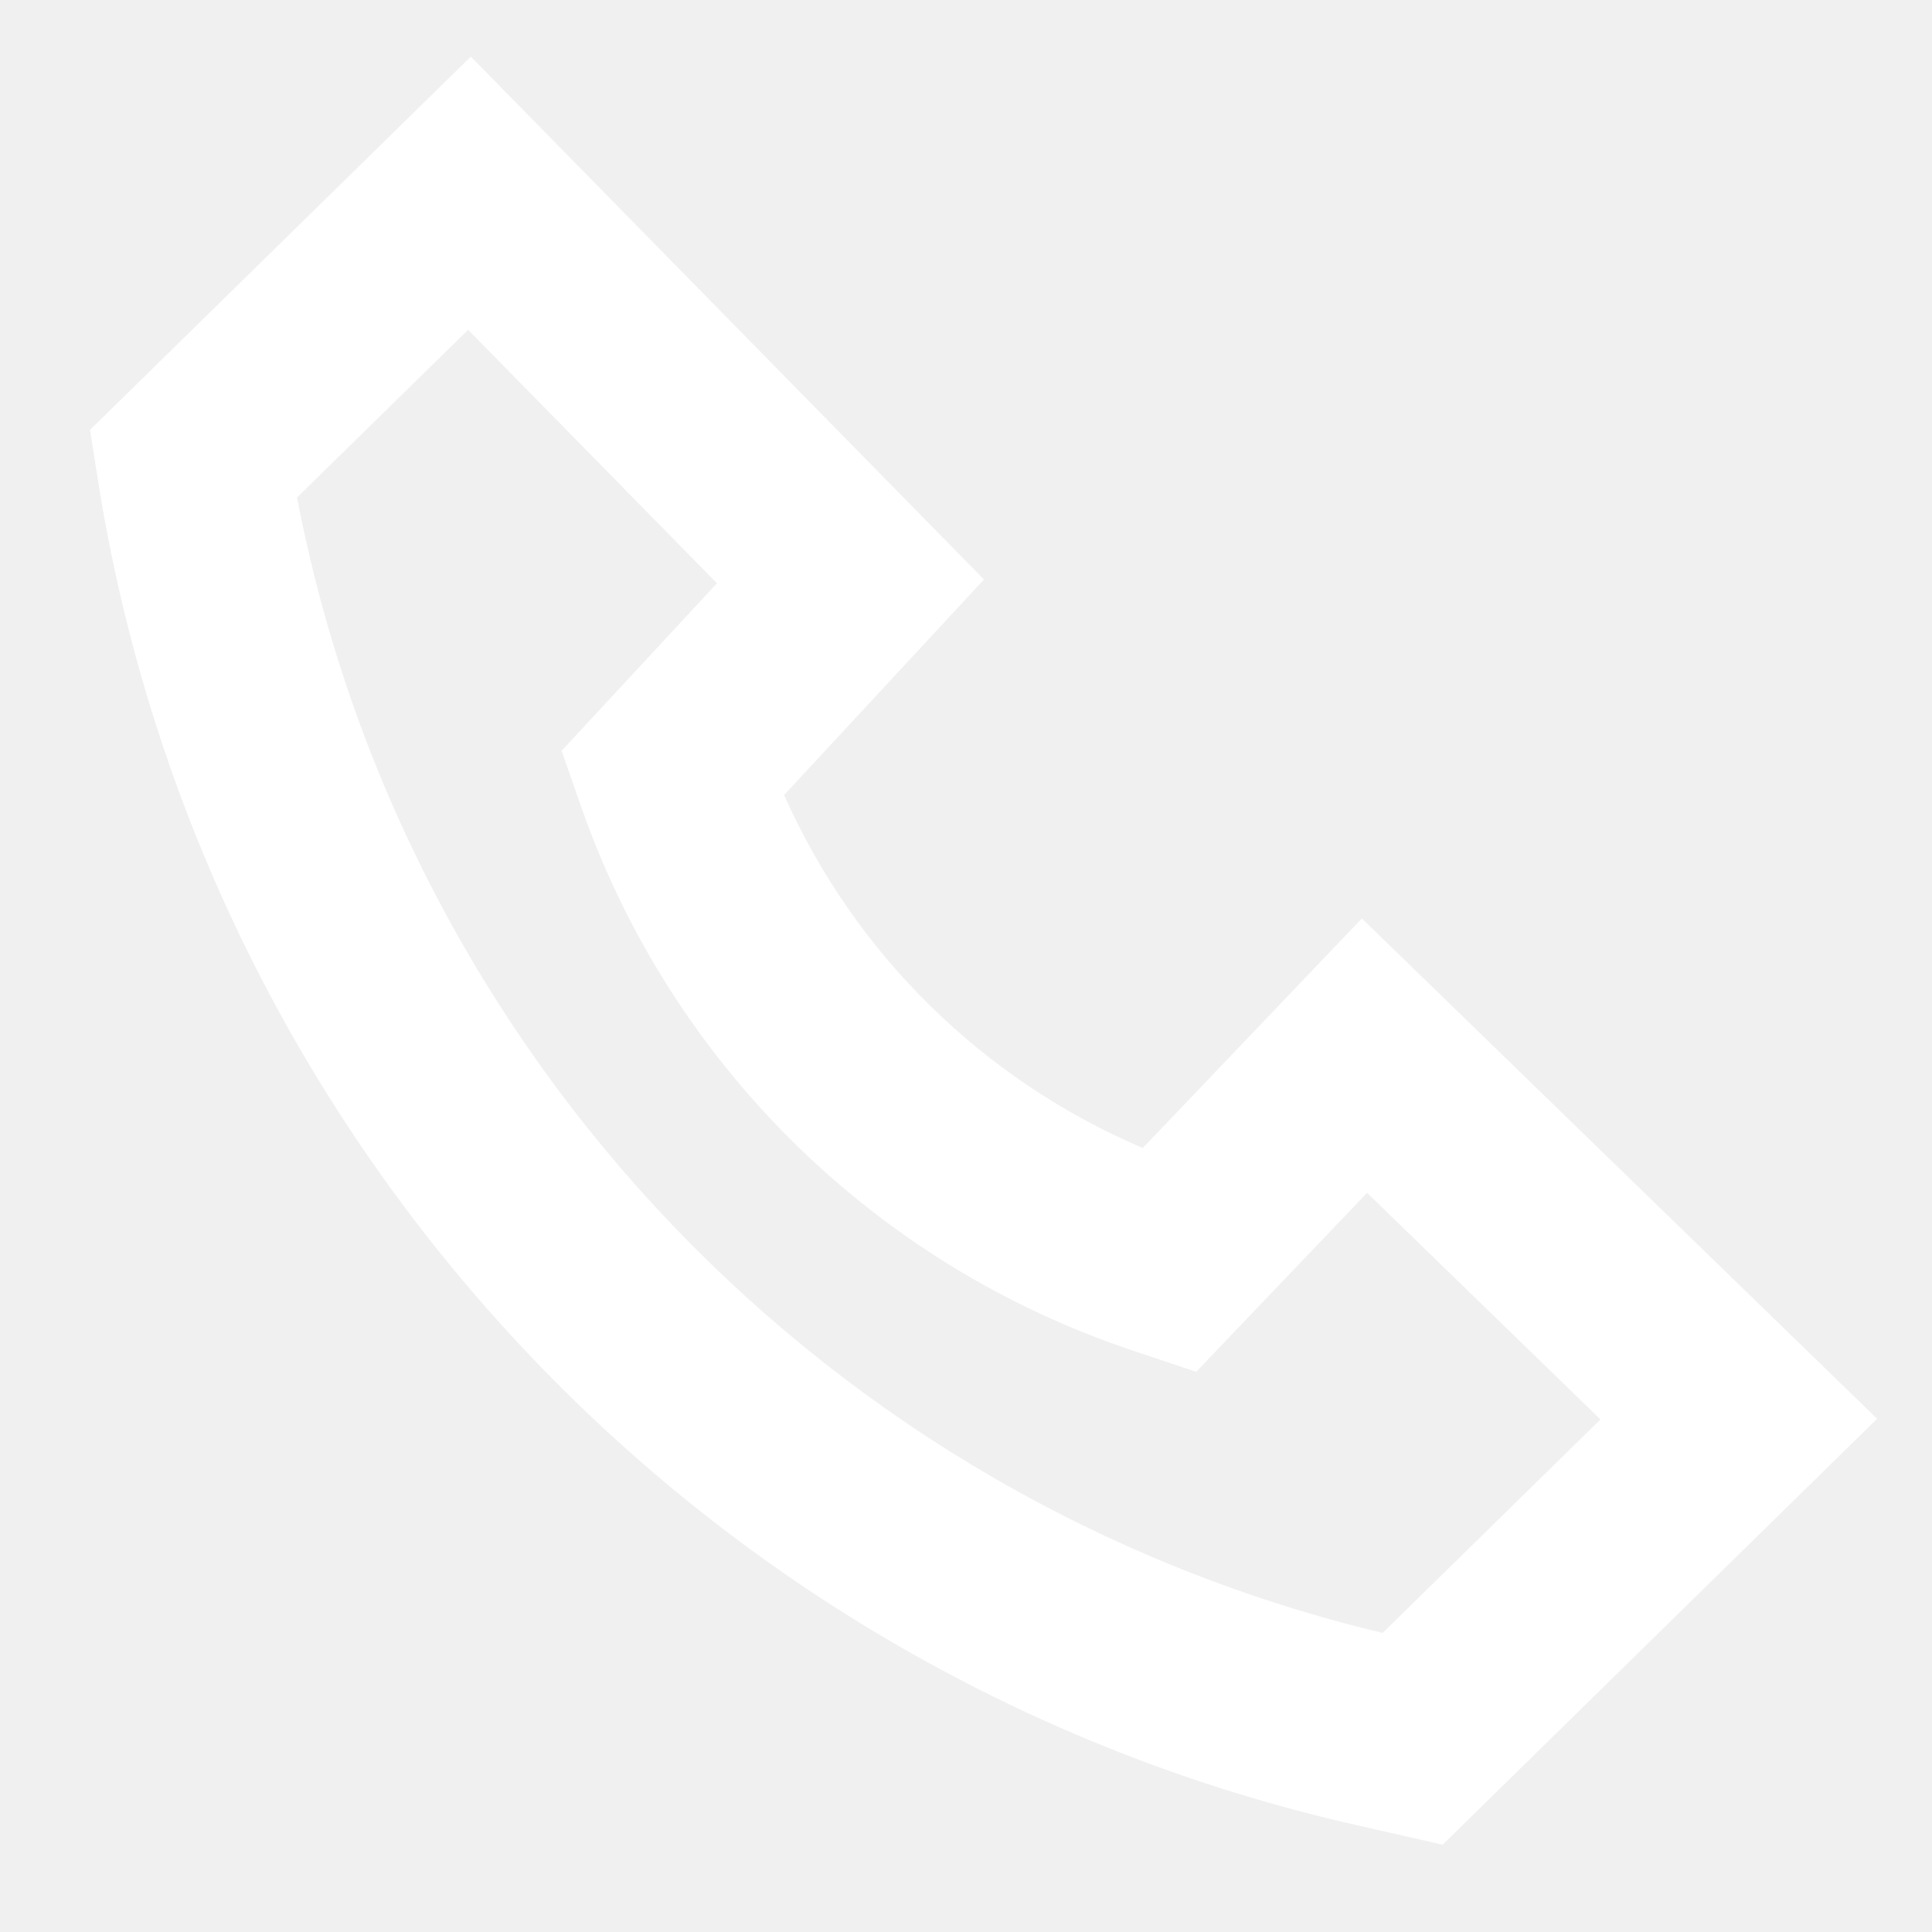
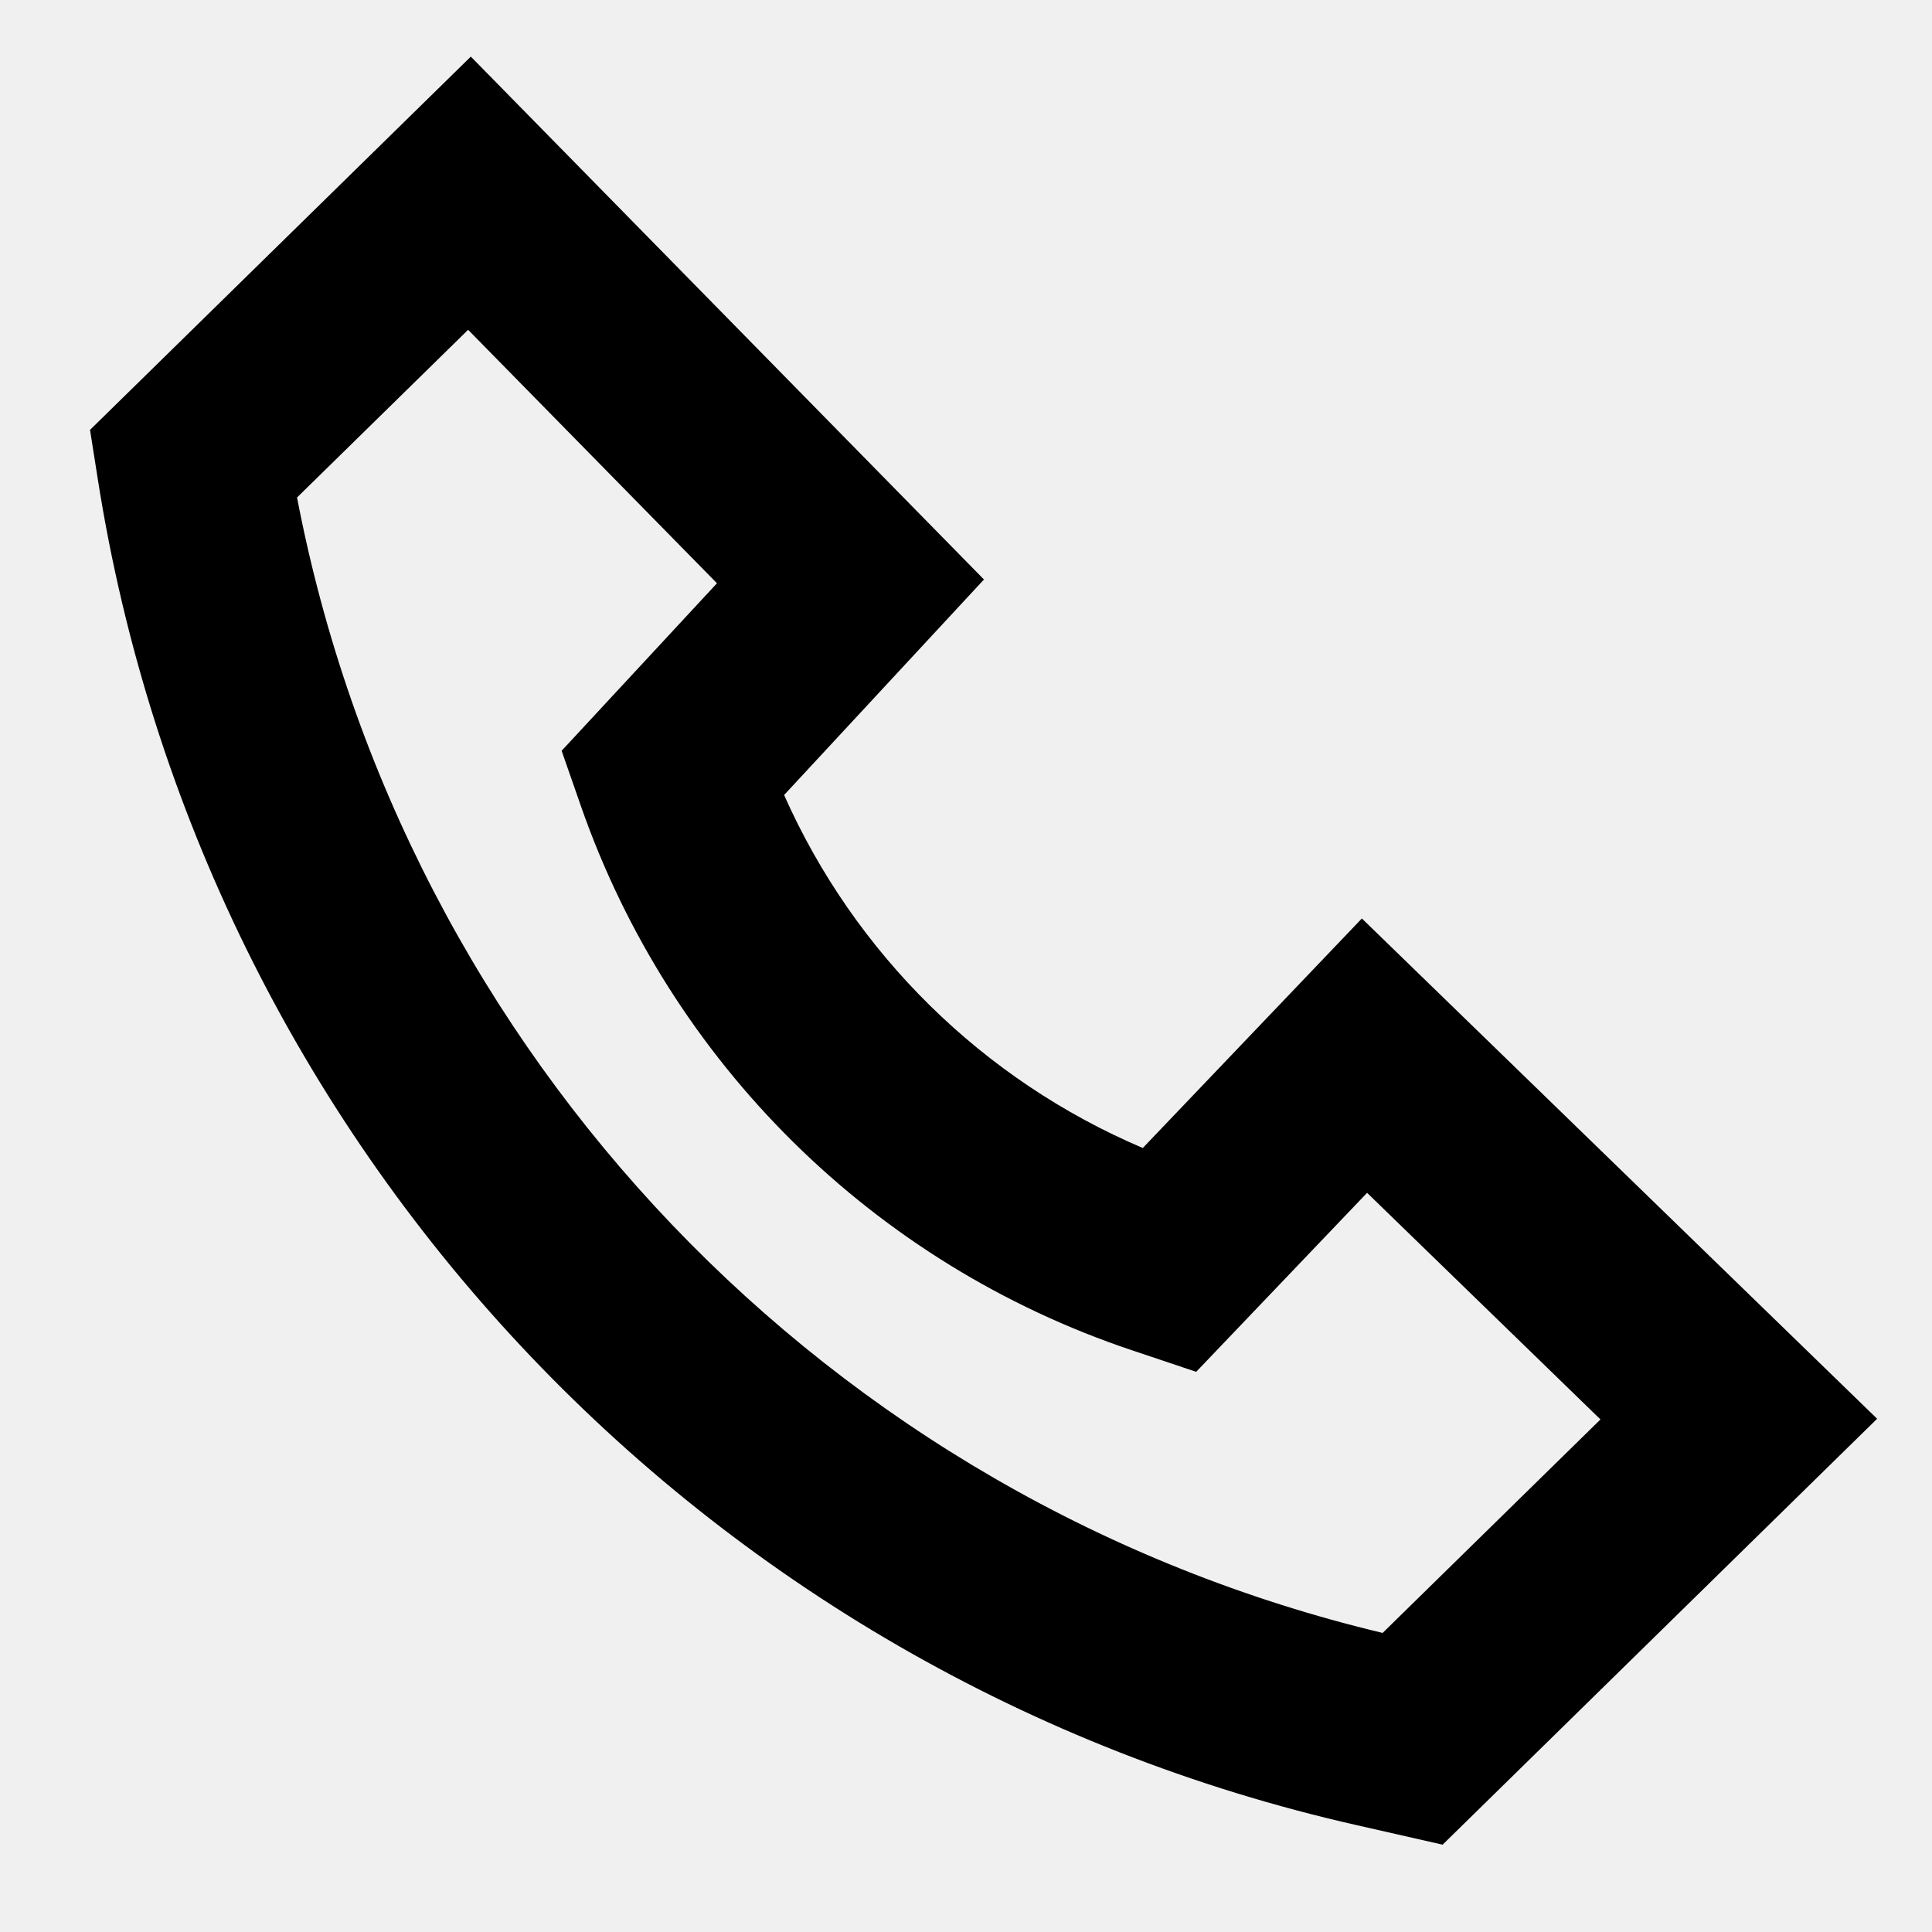
<svg xmlns="http://www.w3.org/2000/svg" width="20" height="20" viewBox="0 0 20 20" fill="none">
-   <path d="M14.098 9.508L19.432 14.687L14.934 19.096L14.049 18.895C7.258 17.36 2.092 11.836 1.012 4.958L0.932 4.45L4.874 0.586L10.186 5.999L8.117 8.23C8.847 9.873 10.175 11.18 11.83 11.884L14.098 9.508ZM4.846 3.414L3.075 5.15C4.183 10.925 8.574 15.533 14.313 16.904L16.568 14.694L14.152 12.348L12.383 14.201L11.721 13.979C9.047 13.085 6.939 11.002 6.012 8.34L5.814 7.772L7.422 6.038L4.846 3.414Z" fill="white" />
+   <path d="M14.098 9.508L19.432 14.687L14.934 19.096L14.049 18.895C7.258 17.36 2.092 11.836 1.012 4.958L0.932 4.45L4.874 0.586L10.186 5.999L8.117 8.23C8.847 9.873 10.175 11.18 11.83 11.884L14.098 9.508ZM4.846 3.414L3.075 5.15C4.183 10.925 8.574 15.533 14.313 16.904L16.568 14.694L14.152 12.348L12.383 14.201L11.721 13.979C9.047 13.085 6.939 11.002 6.012 8.34L5.814 7.772L7.422 6.038L4.846 3.414Z" fill="#000000" />
</svg>
